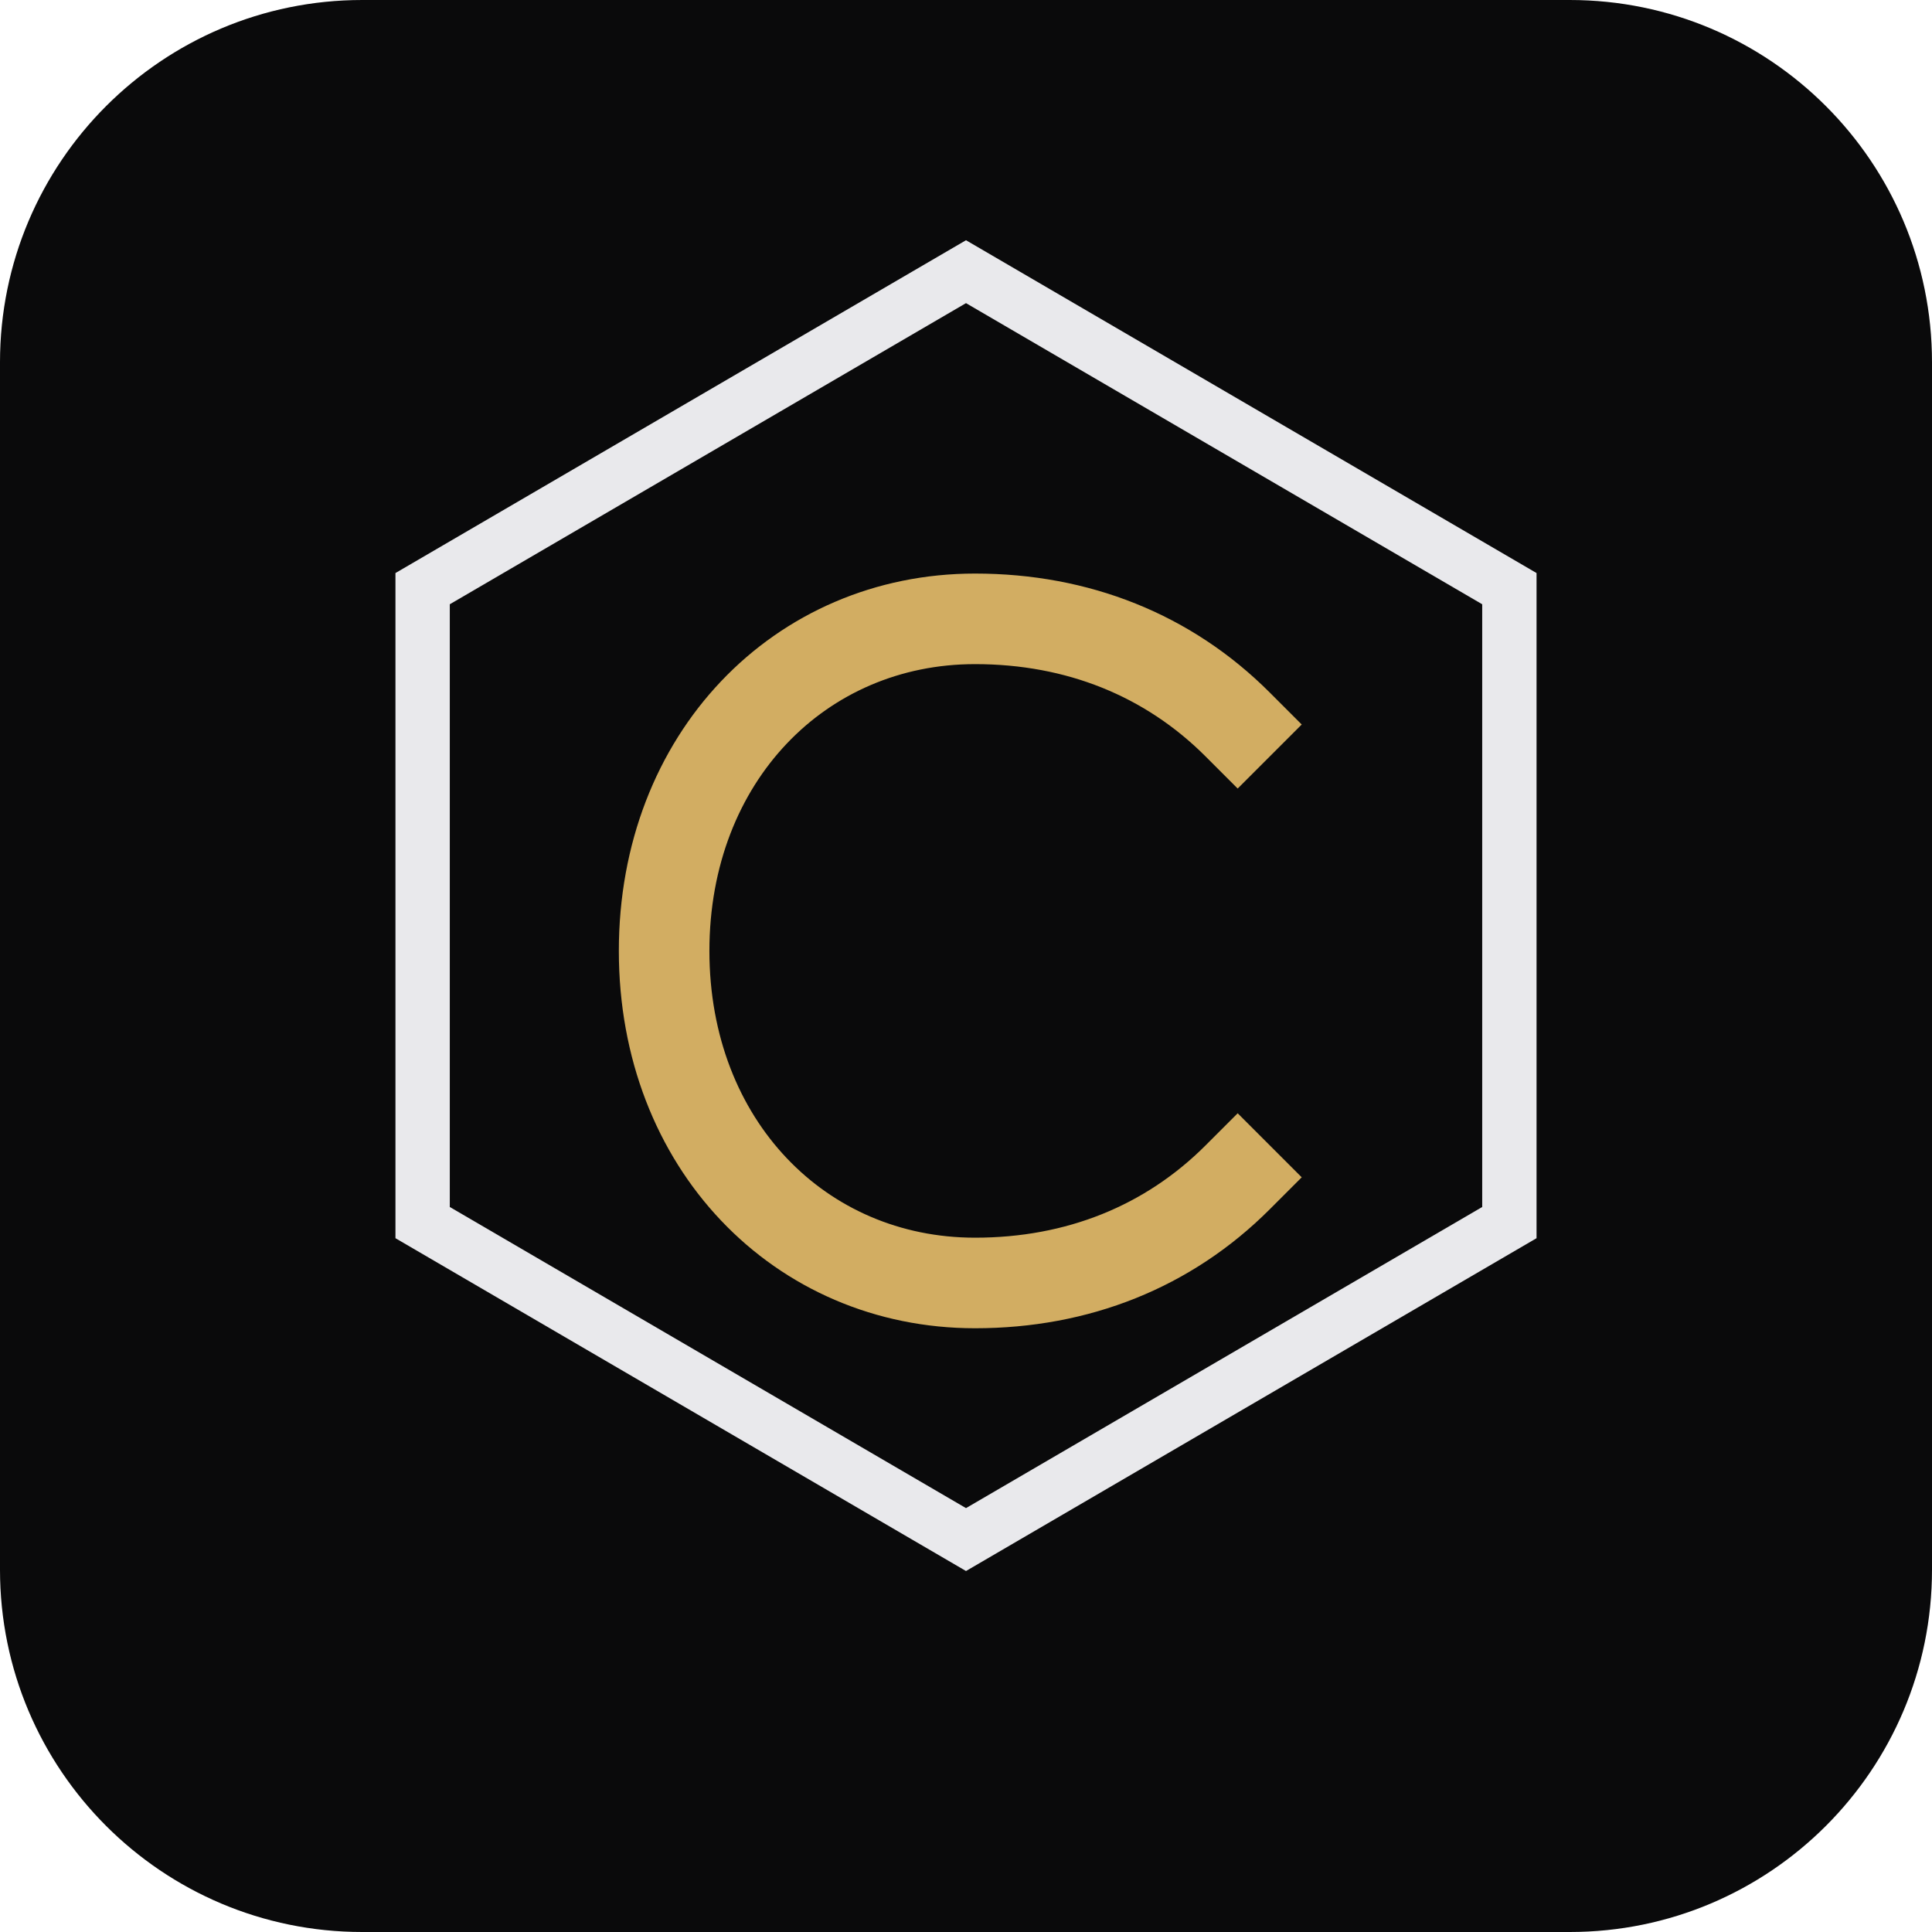
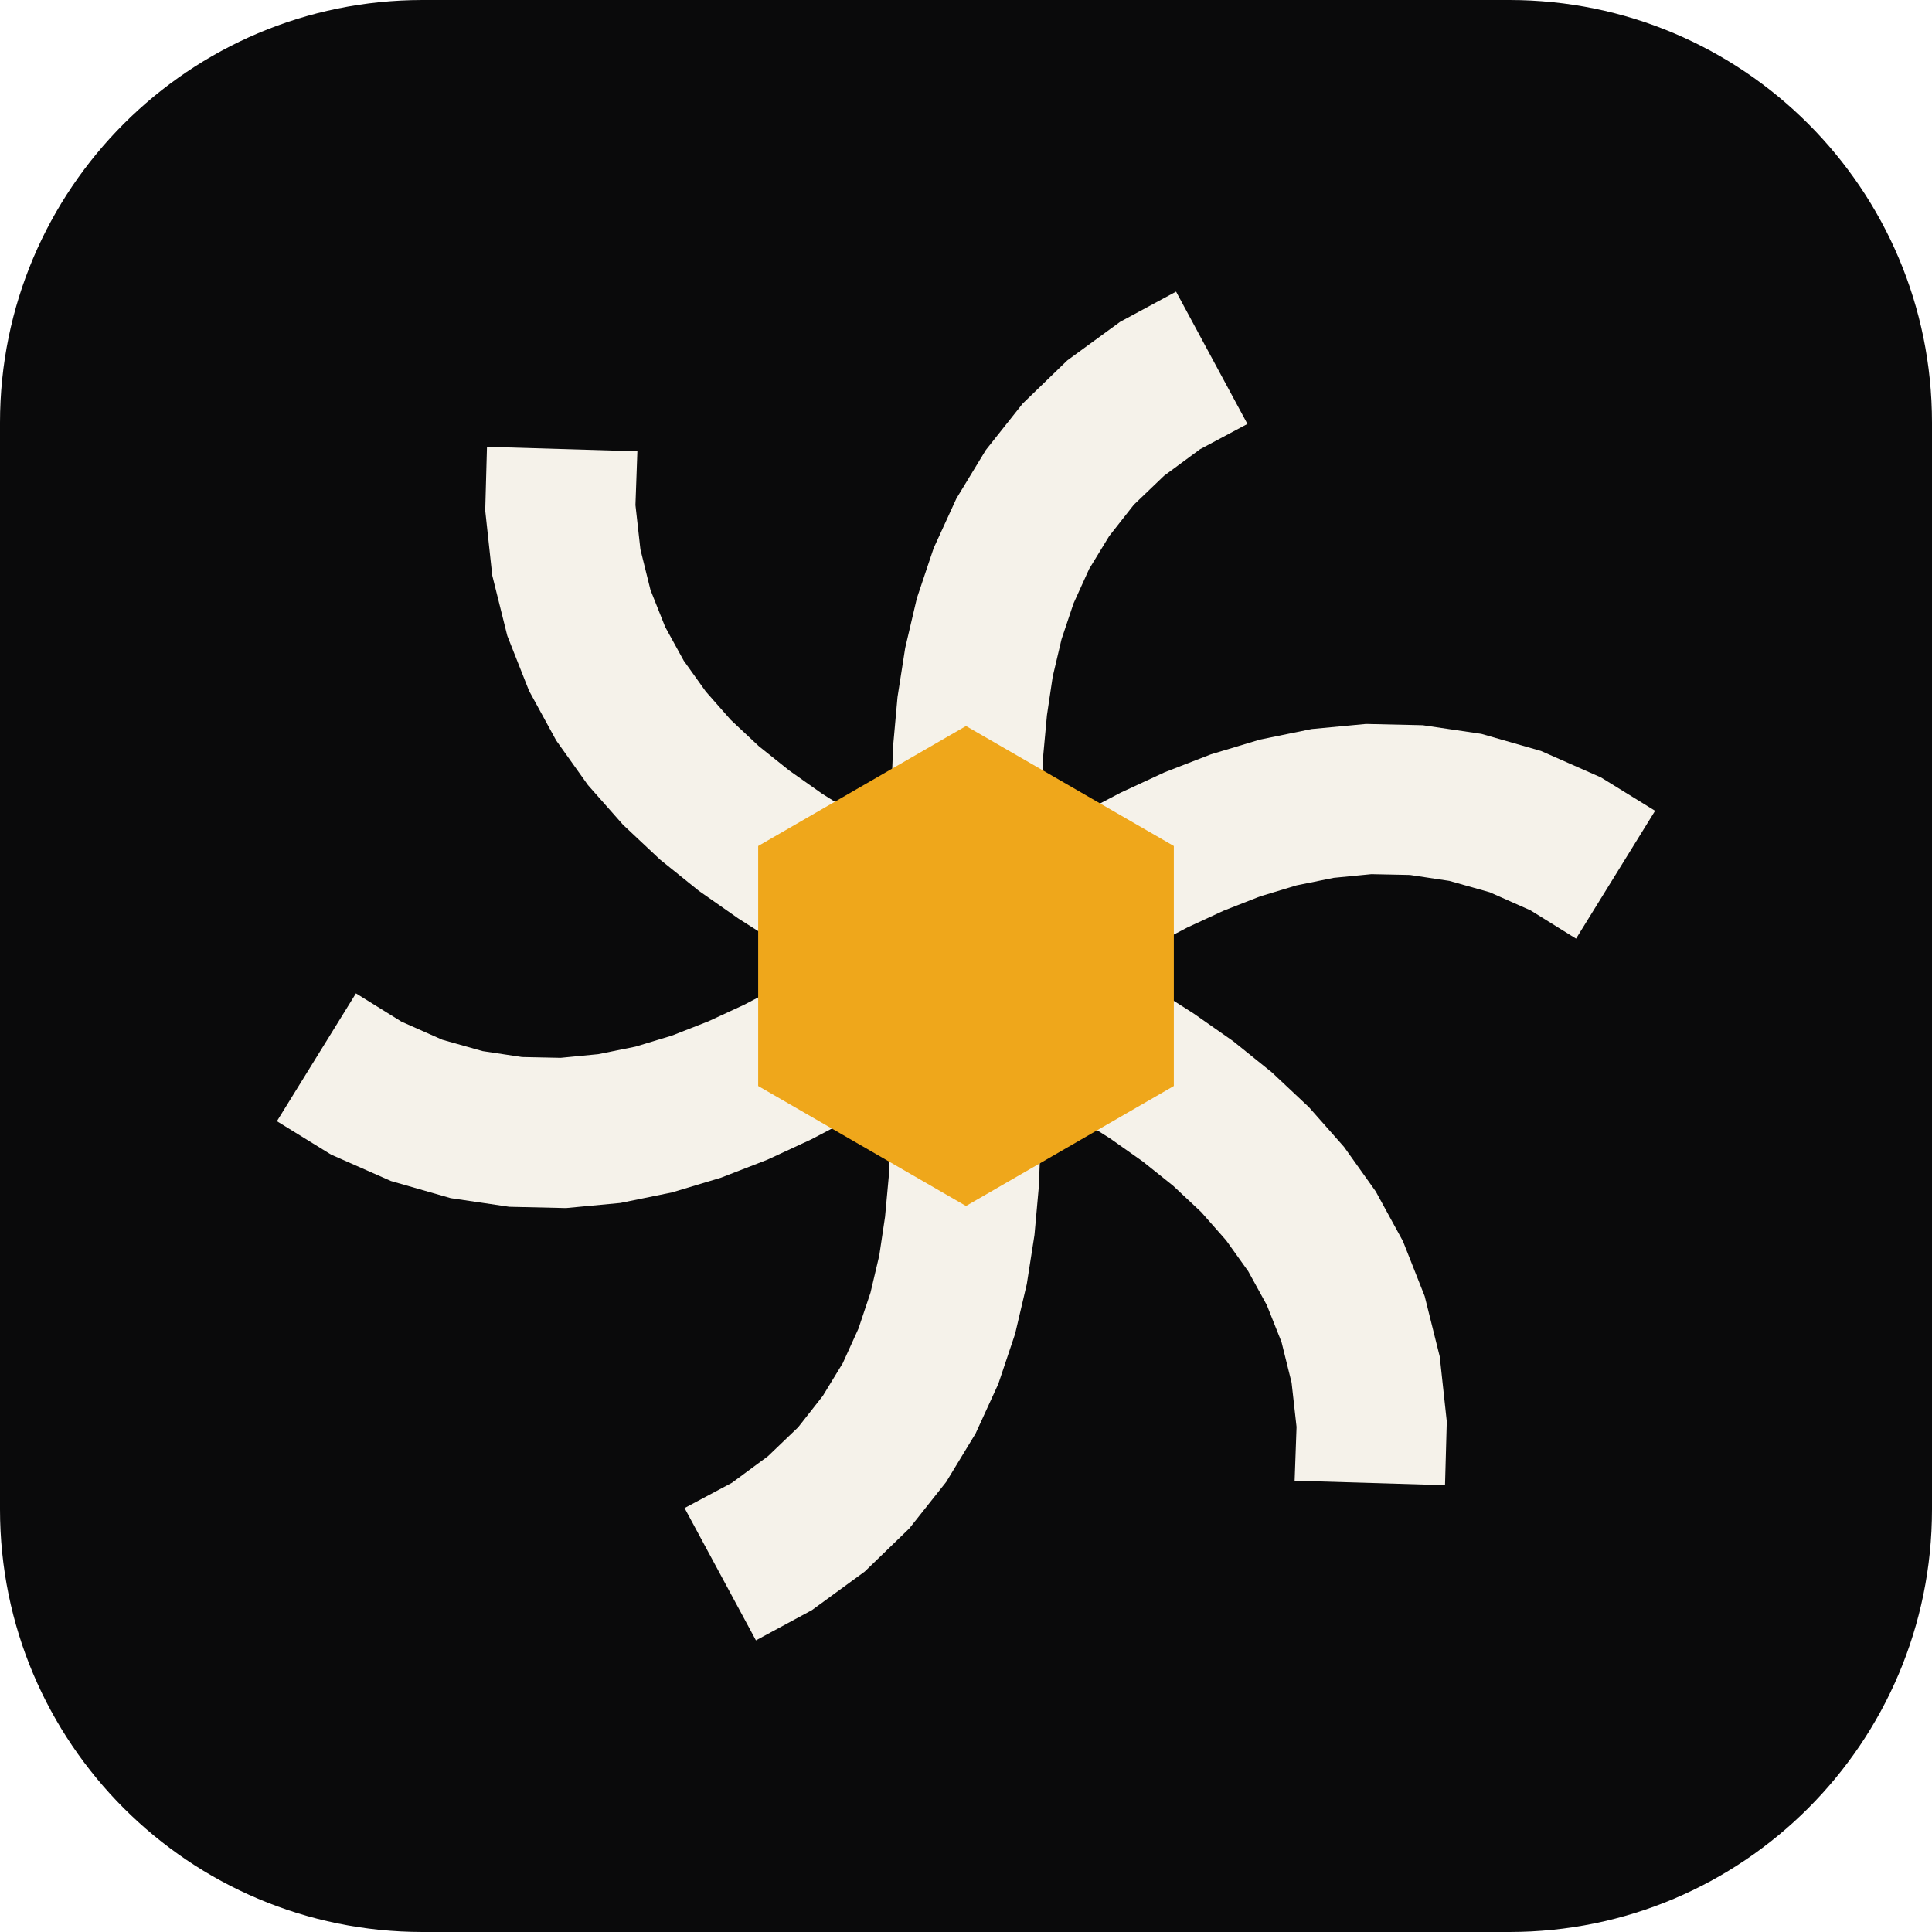
<svg xmlns="http://www.w3.org/2000/svg" width="64" height="64" viewBox="0 0 64 64" role="img" aria-label="Crowe Logic">
-   <rect width="64" height="64" rx="12" fill="#0a0a0b" />
-   <polygon points="32,9 50,19.5 50,40.5 32,51 14,40.5 14,19.5" fill="none" stroke="#e9e9ec" stroke-width="1.8" stroke-linejoin="miter" />
-   <path d="M41 24c-2.3-2.3-5.3-3.5-8.7-3.5-5.8 0-10.3 4.6-10.3 11s4.5 11 10.3 11c3.4 0 6.4-1.2 8.7-3.5" fill="none" stroke="#d2ad62" stroke-width="3" stroke-linecap="square" />
+   <rect width="64" height="64" rx="14" fill="#0a0a0b" />
+   <g transform="translate(32 32) scale(0.53) translate(-60 -60)">
+     <g fill="#f5f2ea">
+       <polygon points="64.70,52.05 64.73,49.37 64.83,46.81 65.06,44.32 65.42,41.91 65.97,39.58 66.72,37.34 67.70,35.18 68.95,33.13 70.49,31.17 72.38,29.36 74.63,27.70 77.59,26.12 73.13,17.85 69.63,19.74 66.33,22.15 63.54,24.85 61.24,27.75 59.40,30.78 57.98,33.88 56.93,37.01 56.20,40.12 55.72,43.19 55.45,46.19 55.33,49.13 55.30,51.95" />
+       <polygon points="69.24,60.09 71.57,58.78 73.84,57.59 76.11,56.54 78.38,55.65 80.66,54.96 82.98,54.49 85.34,54.26 87.75,54.31 90.21,54.68 92.73,55.39 95.28,56.52 98.13,58.29 103.07,50.30 99.68,48.21 95.94,46.56 92.21,45.49 88.55,44.95 85.00,44.87 81.60,45.19 78.37,45.85 75.31,46.77 72.42,47.89 69.68,49.16 67.08,50.52 64.62,51.91" />
+       <polygon points="64.54,68.05 66.84,69.41 69.01,70.78 71.05,72.22 72.95,73.74 74.70,75.38 76.26,77.15 77.64,79.08 78.80,81.19 79.72,83.50 80.35,86.04 80.66,88.81 80.54,92.17 89.94,92.45 90.05,88.47 89.61,84.41 88.67,80.64 87.31,77.20 85.61,74.09 83.63,71.31 81.44,68.83 79.12,66.65 76.70,64.70 74.23,62.97 71.75,61.39 69.32,59.95" />
+       <polygon points="55.30,67.95 55.27,70.63 55.17,73.19 54.94,75.68 54.58,78.09 54.03,80.42 53.28,82.66 52.30,84.82 51.05,86.87 49.51,88.83 47.62,90.64 45.37,92.30 42.41,93.88 46.87,102.15 50.37,100.26 53.67,97.85 56.46,95.15 58.76,92.25 60.60,89.22 62.02,86.12 63.07,82.99 63.80,79.88 64.28,76.81 64.55,73.81 64.67,70.87 64.70,68.05" />
+       <polygon points="50.76,59.91 48.43,61.22 46.16,62.41 43.89,63.46 41.62,64.35 39.34,65.04 37.02,65.51 34.66,65.74 32.25,65.69 29.79,65.32 27.27,64.61 24.72,63.48 21.87,61.71 16.93,69.70 20.32,71.79 24.06,73.44 27.79,74.51 31.45,75.05 35.00,75.13 38.40,74.81 41.63,74.15 44.69,73.23 47.58,72.11 50.32,70.84 52.92,69.48 55.38,68.09" />
+       <polygon points="55.46,51.95 53.16,50.59 50.99,49.22 48.95,47.78 47.05,46.26 45.30,44.62 43.74,42.85 42.36,40.92 41.20,38.81 40.28,36.50 39.65,33.96 39.34,31.19 39.46,27.83 30.06,27.55 29.95,31.53 30.39,35.59 31.33,39.36 32.69,42.80 34.39,45.91 36.37,48.69 38.56,51.17 40.88,53.35 43.30,55.30 45.77,57.03 48.25,58.61 50.68,60.05" />
+     </g>
+     <polygon points="60.00,45.00 72.99,52.50 72.99,67.50 60.00,75.00 47.01,67.50 47.01,52.50" fill="#EFA71B" />
+   </g>
</svg>
